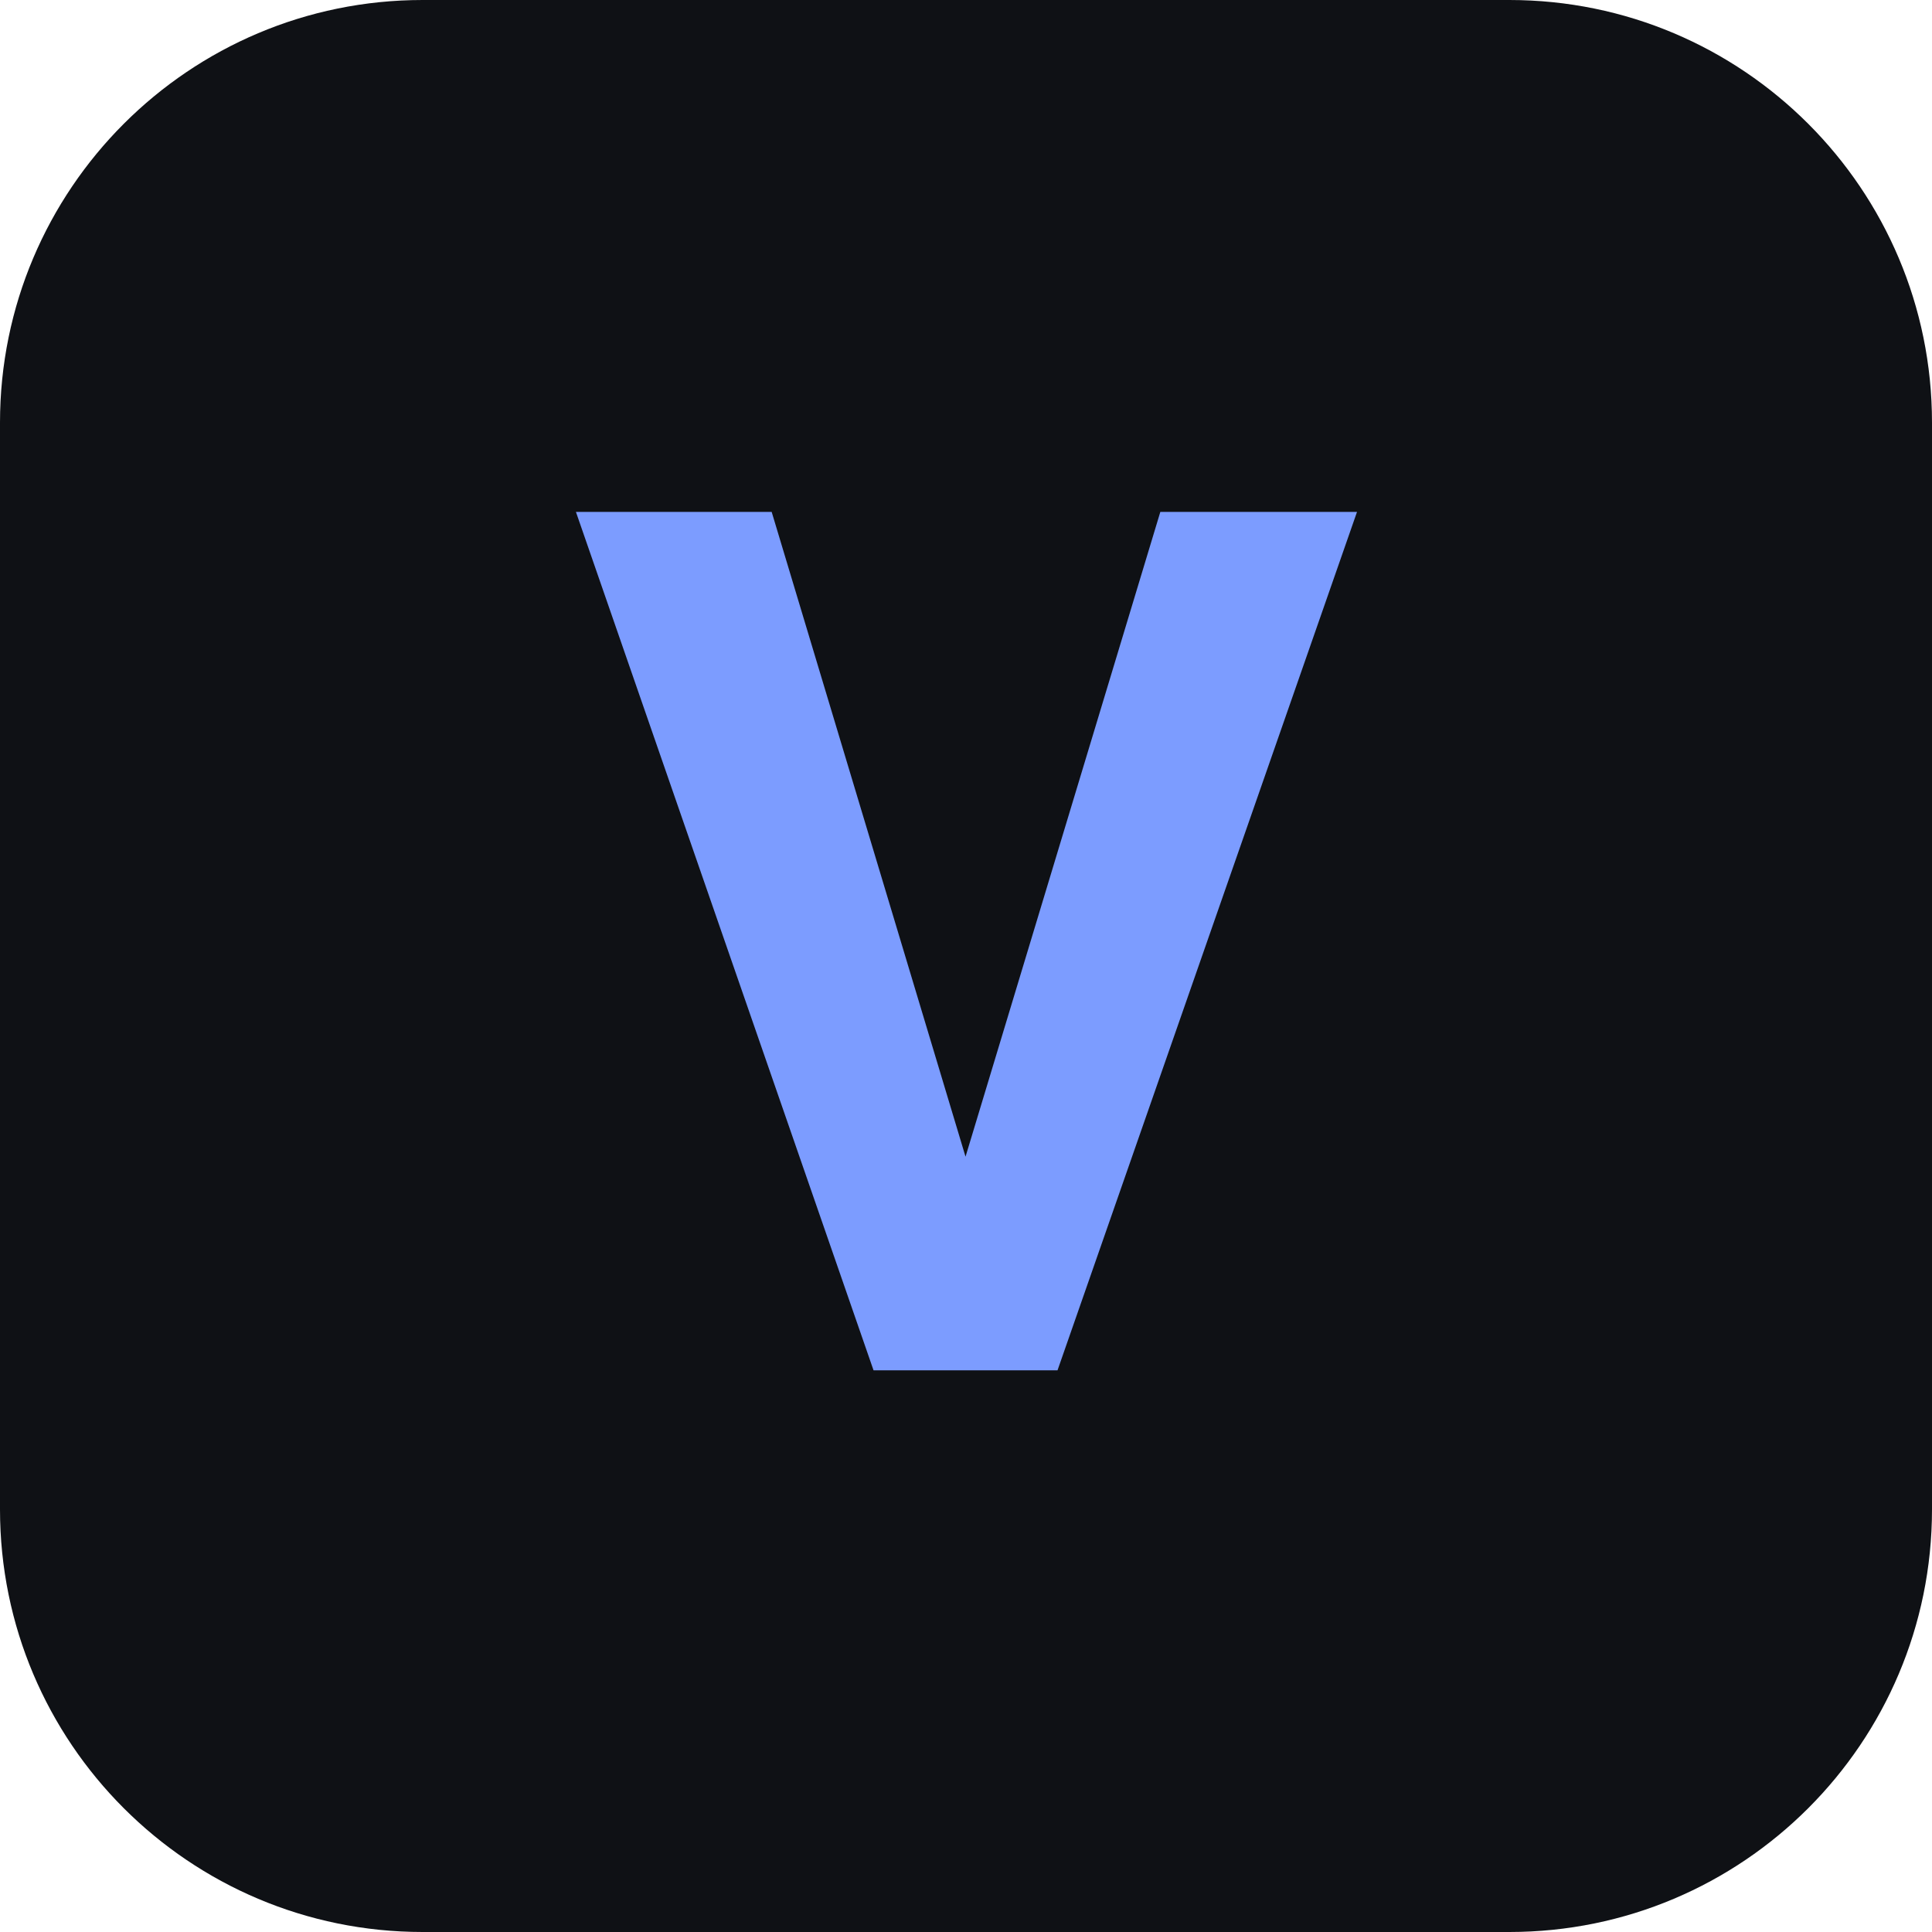
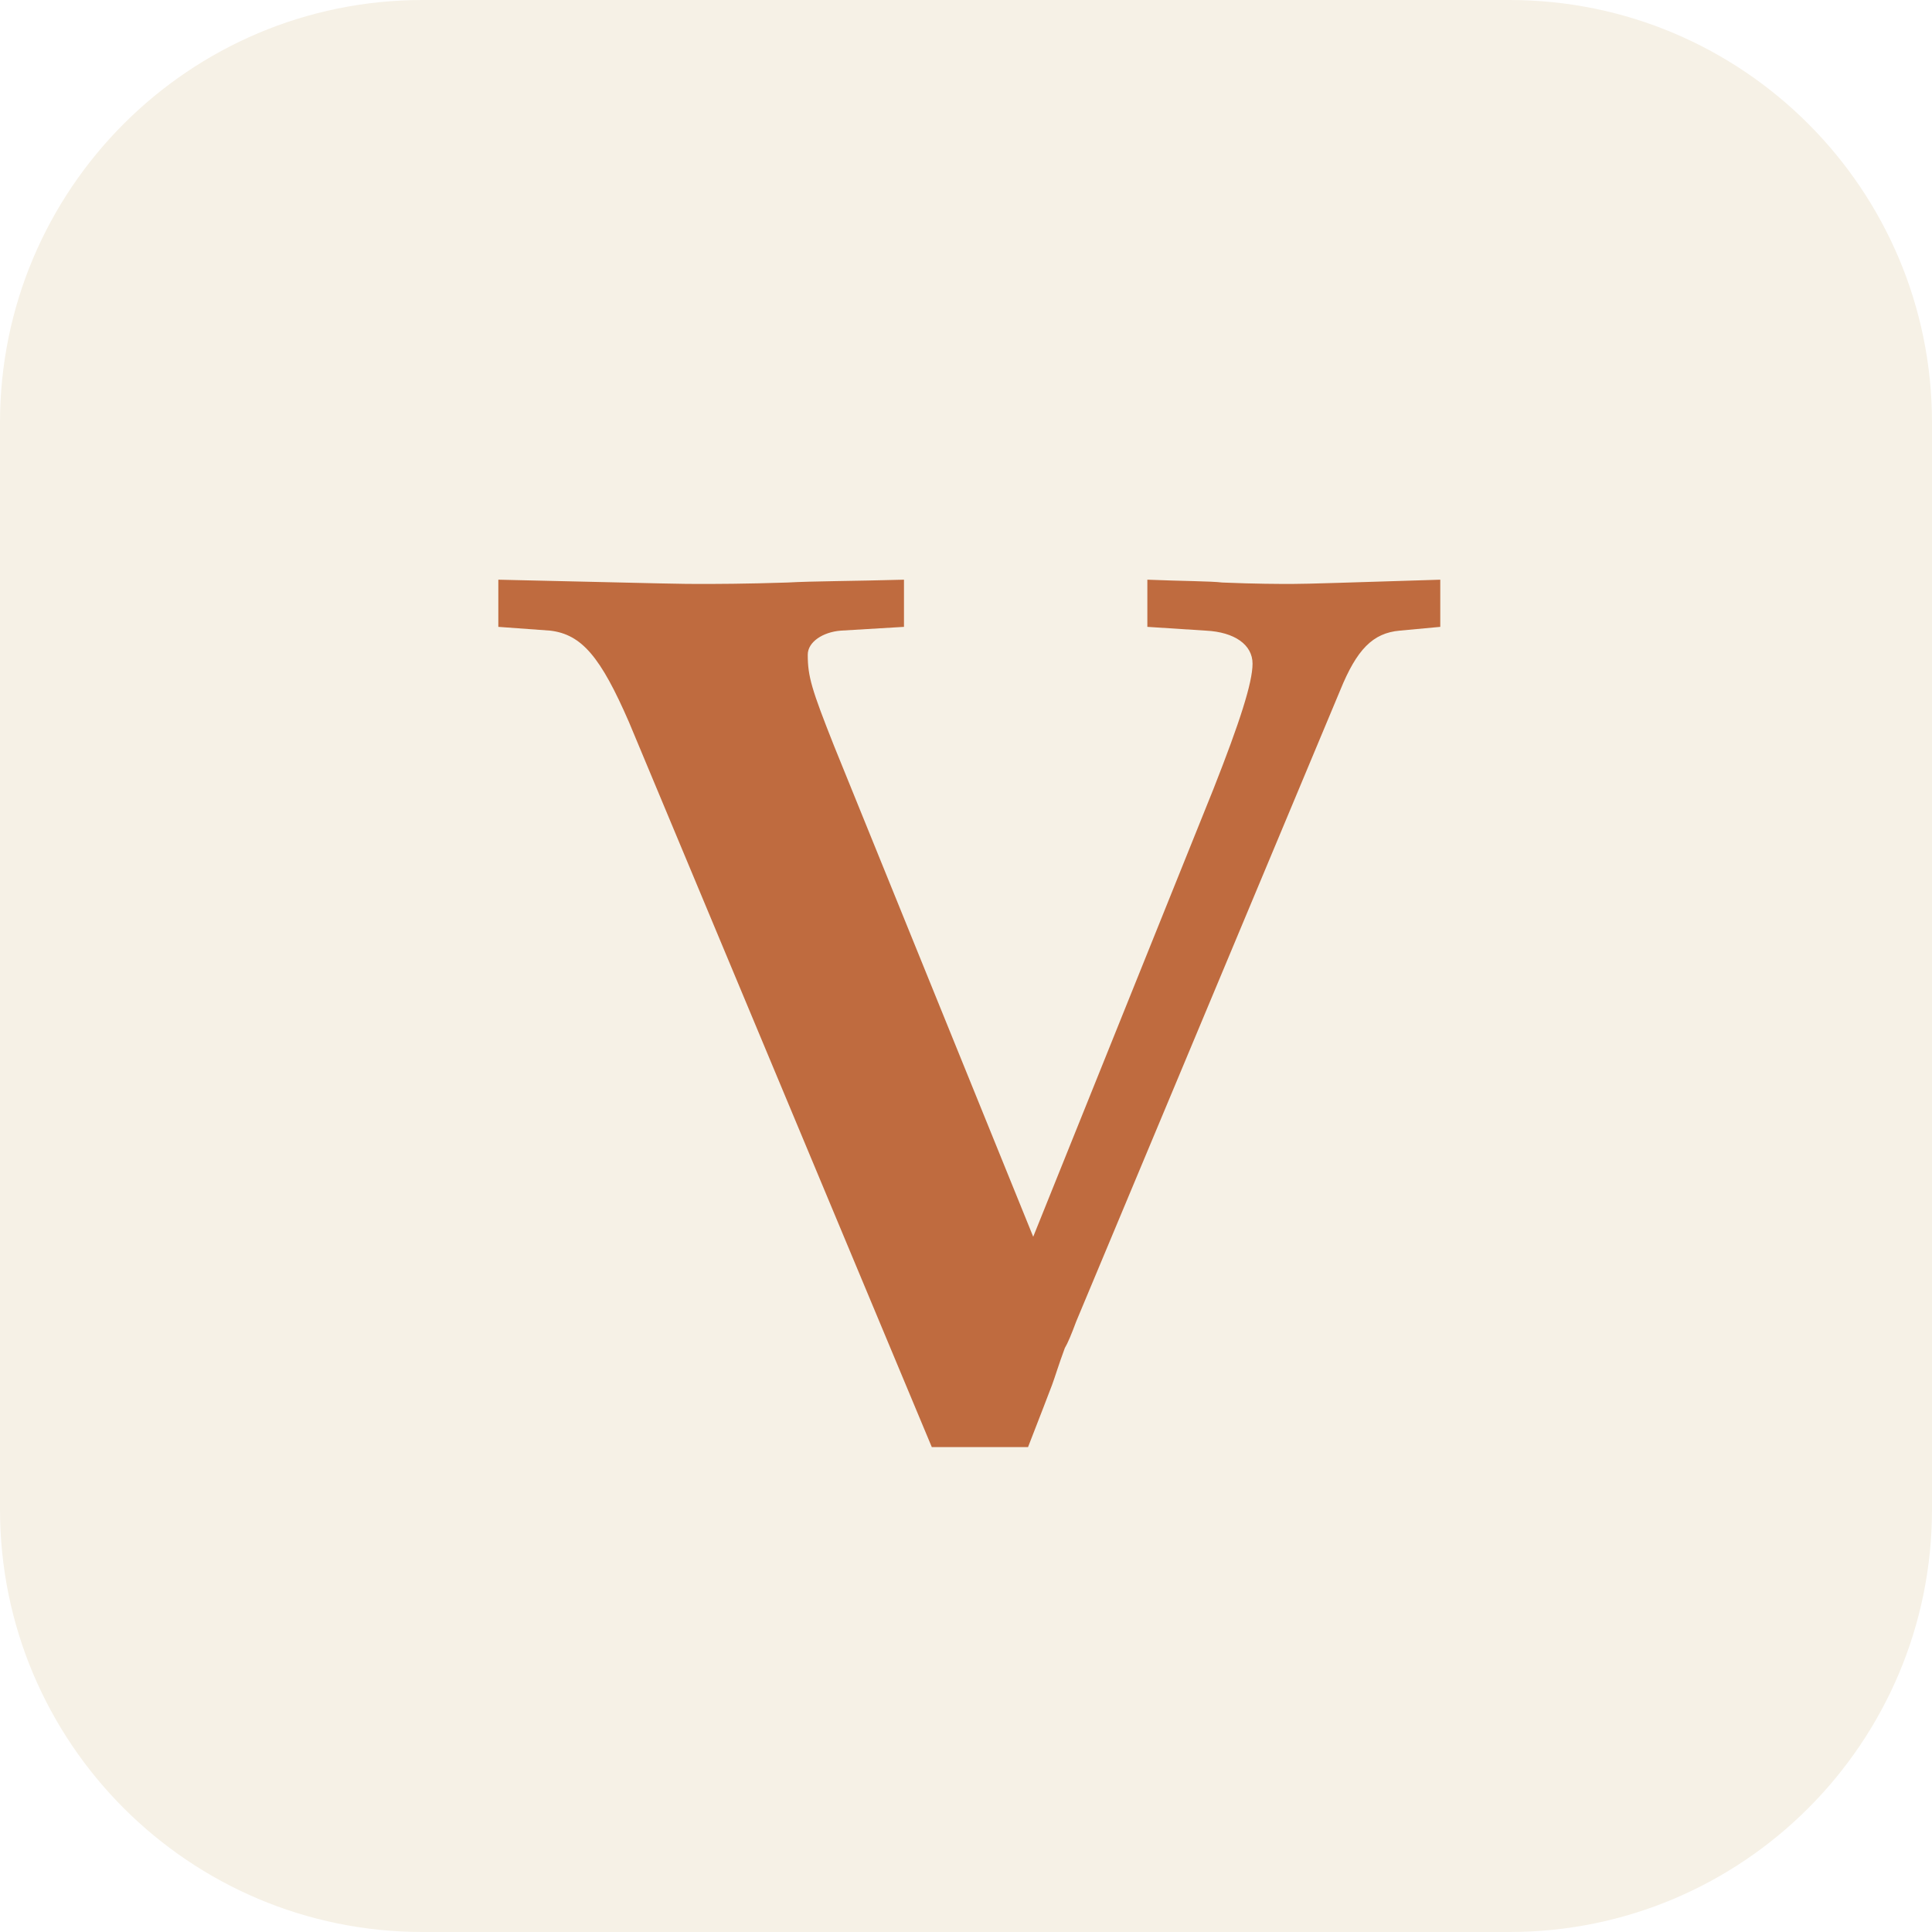
<svg xmlns="http://www.w3.org/2000/svg" viewBox="0 0 64 64">
-   <rect width="64" height="64" rx="14" fill="#0f1115" />
-   <text x="50%" y="50%" dy=".06em" text-anchor="middle" dominant-baseline="middle" font-family="-apple-system, Segoe UI, Roboto, sans-serif" font-size="40" font-weight="700" fill="#7c9cff">V</text>
+   <rect width="64" height="64" rx="14" fill="#f6f1e6" />
+   <text x="50%" y="50%" dy=".07em" text-anchor="middle" dominant-baseline="middle" font-family="Iowan Old Style, Palatino, Georgia, serif" font-size="42" font-weight="600" fill="#bf6b3f">V</text>
</svg>
